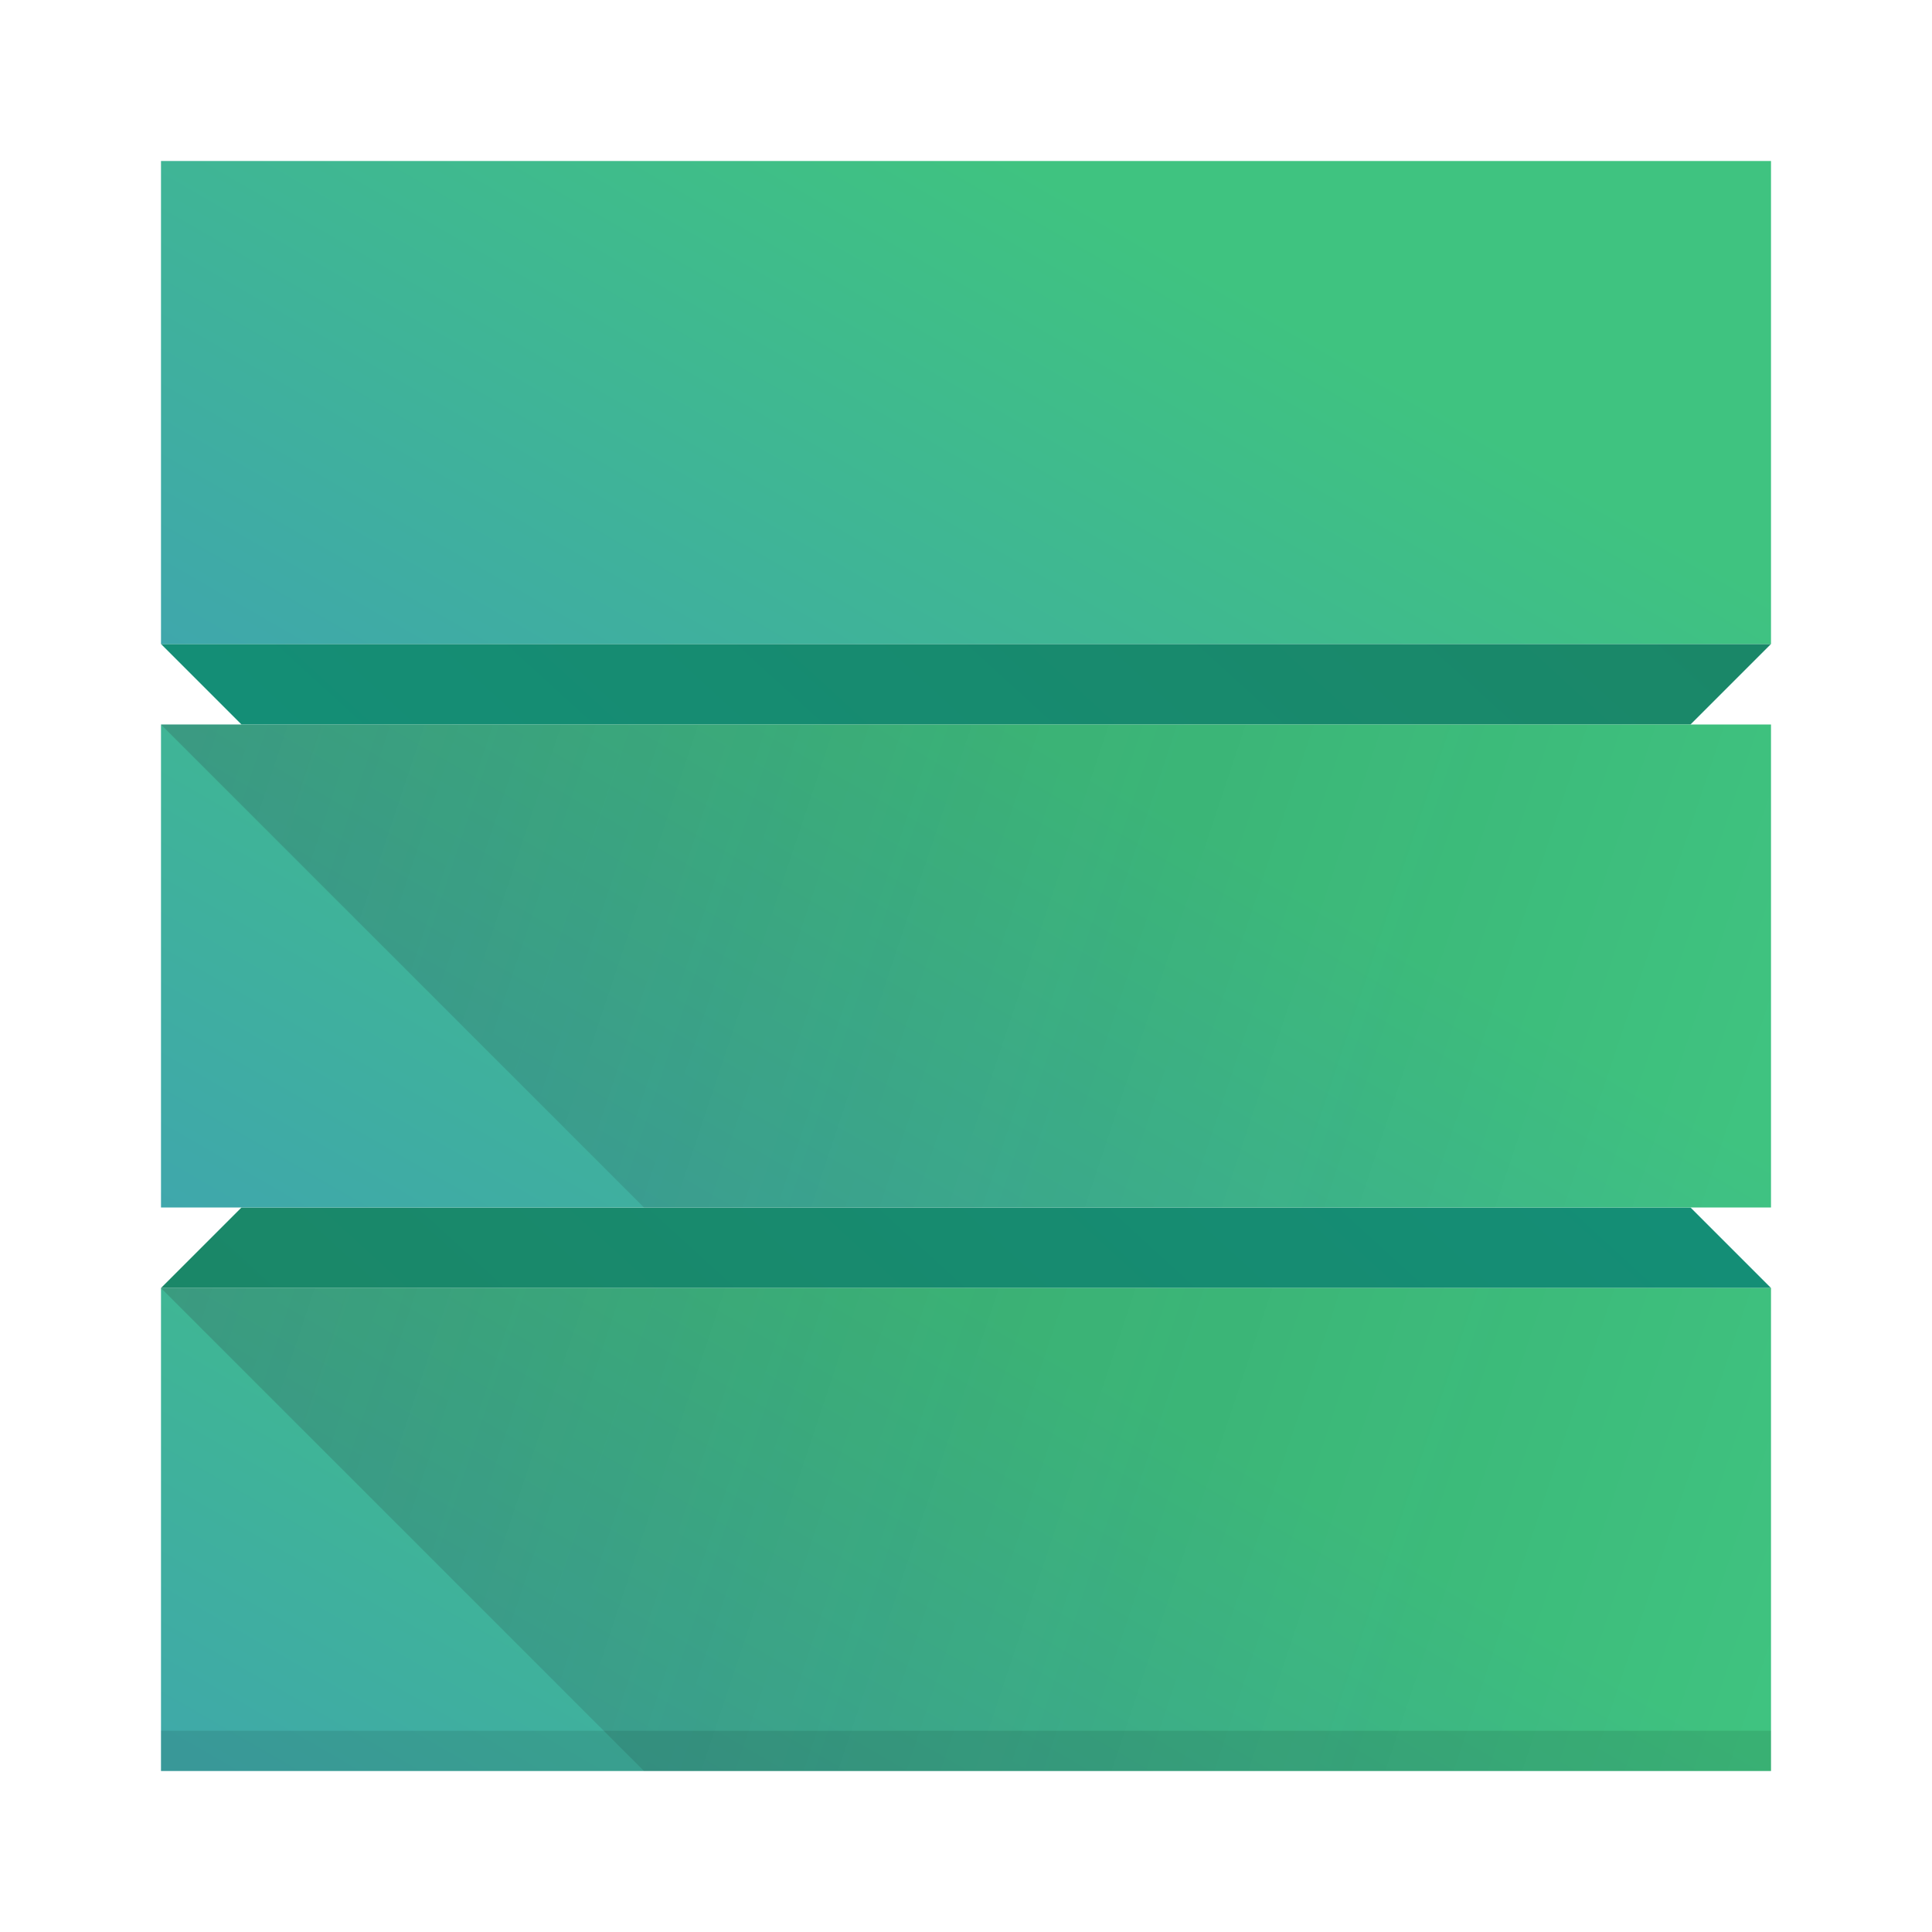
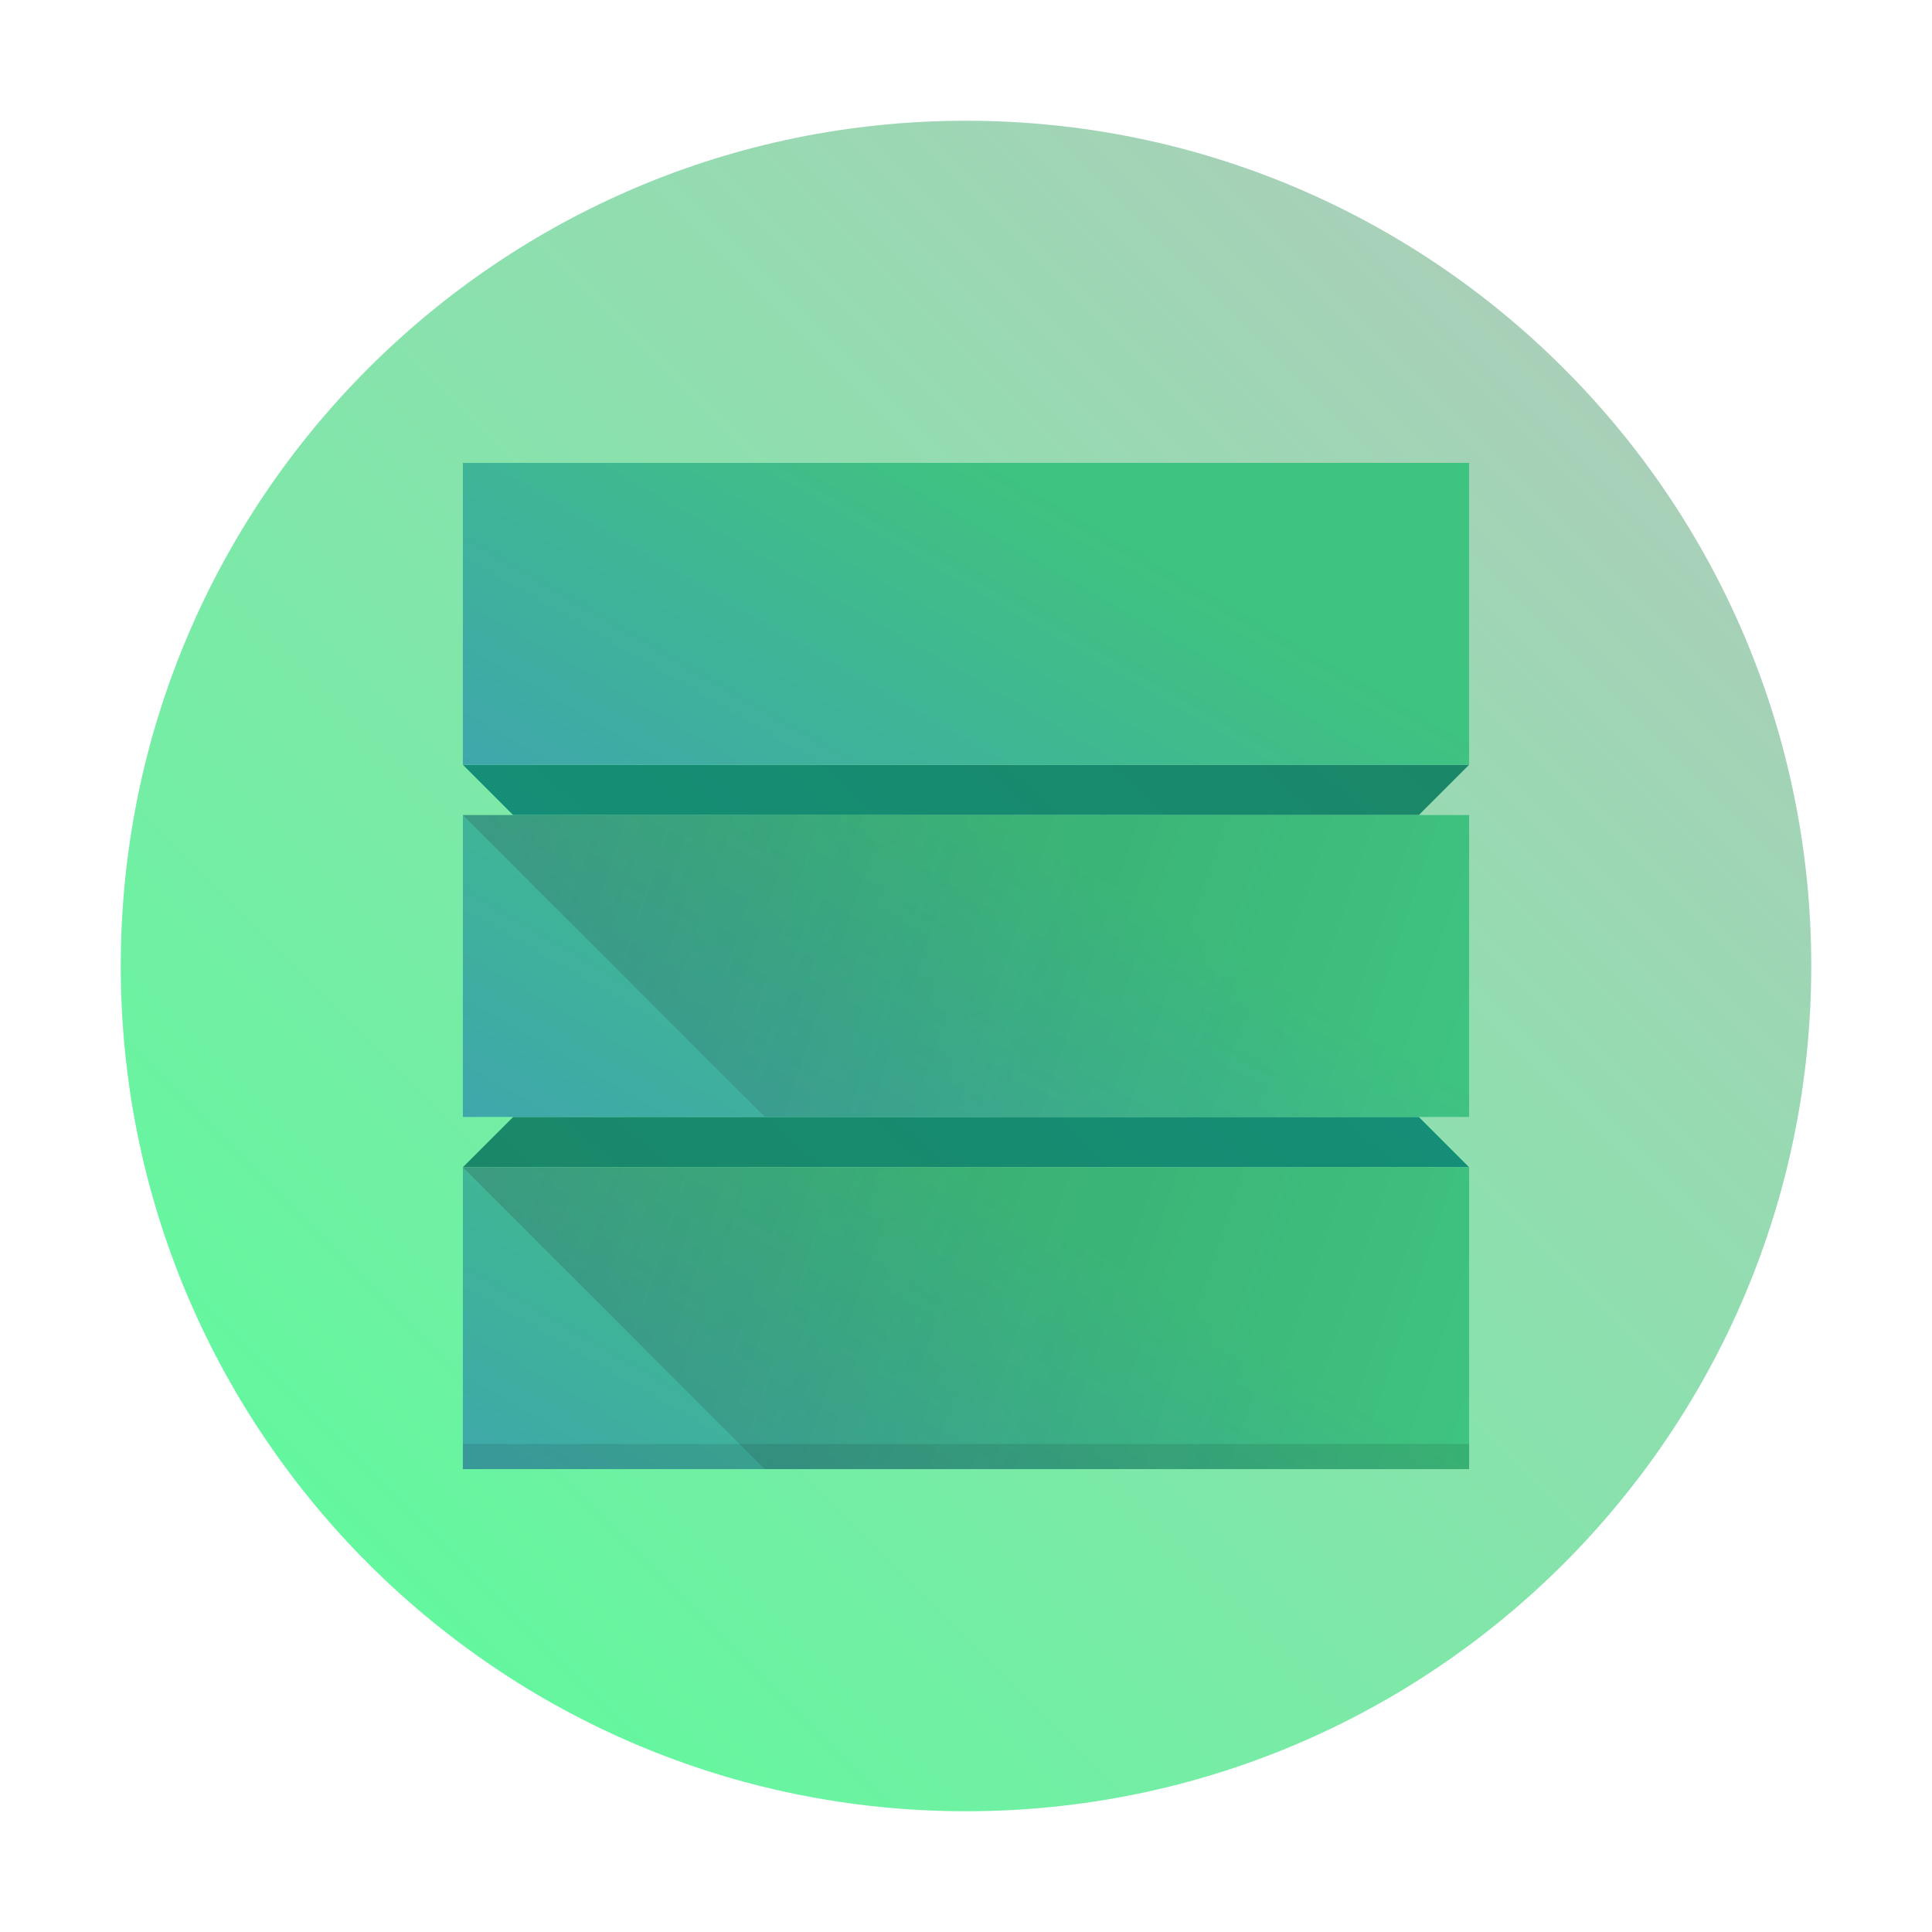
- <svg xmlns="http://www.w3.org/2000/svg" xmlns:xlink="http://www.w3.org/1999/xlink" width="48" height="48">
-   <defs>
+ <svg xmlns="http://www.w3.org/2000/svg" xmlns:xlink="http://www.w3.org/1999/xlink" width="48" height="48" version="1.1" id="svg7714">
+   <defs id="defs7692">
    <linearGradient id="a" y1="4.716" x1="17.483" y2="39.833" x2="37.758" gradientUnits="userSpaceOnUse" gradientTransform="matrix(-.99376-.00423.00423.98887 47.823 2.34)">
-       <stop stop-color="#3fc380" />
-       <stop offset="1" stop-color="#3f8ed3" />
+       <stop stop-color="#3fc380" id="stop7673" />
+       <stop offset="1" stop-color="#3f8ed3" id="stop7675" />
    </linearGradient>
-     <linearGradient xlink:href="#a" id="b" y1="4.716" x1="17.483" y2="39.833" x2="37.758" gradientUnits="userSpaceOnUse" gradientTransform="matrix(-.99376-.00423.00423.98887 47.823 31.34)" />
-     <linearGradient xlink:href="#a" id="c" y1="4.716" x1="17.483" y2="39.833" x2="37.758" gradientUnits="userSpaceOnUse" gradientTransform="matrix(-.99376-.00423.00423.98887 47.823 16.34)" />
+     <linearGradient xlink:href="#a" id="b" y1="4.716" x1="17.483" y2="39.833" x2="37.758" gradientUnits="userSpaceOnUse" gradientTransform="matrix(-0.99376,-0.00423,0.00423,0.98887,47.823,31.34)" />
+     <linearGradient xlink:href="#a" id="c" y1="4.716" x1="17.483" y2="39.833" x2="37.758" gradientUnits="userSpaceOnUse" gradientTransform="matrix(-0.99376,-0.00423,0.00423,0.98887,47.823,16.34)" />
    <linearGradient id="d" y1="4.716" x1="17.483" y2="39.833" x2="37.758" gradientUnits="userSpaceOnUse" gradientTransform="matrix(-.99376-.0067.00423 1.56572 47.823 12.372)">
-       <stop stop-color="#148e76" />
-       <stop offset="1" stop-color="#218059" />
+       <stop stop-color="#148e76" id="stop7680" />
+       <stop offset="1" stop-color="#218059" id="stop7682" />
    </linearGradient>
    <linearGradient id="e" y1="18" x1="4" y2="31" x2="43" gradientUnits="userSpaceOnUse" gradientTransform="translate(0-2)">
-       <stop stop-color="#292c2f" />
-       <stop offset="1" stop-opacity="0" />
+       <stop stop-color="#292c2f" id="stop7685" />
+       <stop offset="1" stop-opacity="0" id="stop7687" />
    </linearGradient>
-     <linearGradient xlink:href="#e" id="f" y1="18" x1="4" y2="31" x2="43" gradientUnits="userSpaceOnUse" gradientTransform="translate(0 14)" />
-     <linearGradient xlink:href="#d" id="g" y1="4.716" x1="17.483" y2="39.833" x2="37.758" gradientUnits="userSpaceOnUse" gradientTransform="matrix(.99376.0067-.00423-1.56572.177 35.628)" />
+     <linearGradient xlink:href="#e" id="f" y1="18" x1="4" y2="31" x2="43" gradientUnits="userSpaceOnUse" gradientTransform="translate(0,14)" />
+     <linearGradient xlink:href="#d" id="g" y1="4.716" x1="17.483" y2="39.833" x2="37.758" gradientUnits="userSpaceOnUse" gradientTransform="matrix(0.99376,0.0067,-0.00423,-1.56572,0.177,35.628)" />
+     <linearGradient xlink:href="#linearGradient4141" id="linearGradient4151" gradientUnits="userSpaceOnUse" x1="4" y1="44" x2="44" y2="4" gradientTransform="matrix(1.05,0,0,1.05,-1.199998,-1.2)" />
+     <linearGradient id="linearGradient4141">
+       <stop style="stop-color:#55ff99;stop-opacity:1" offset="0" id="stop7" />
+       <stop style="stop-color:#b7c8be;stop-opacity:1" offset="1" id="stop9" />
+     </linearGradient>
+     <linearGradient id="linearGradient4267">
+       <stop style="stop-color:#6c5548;stop-opacity:1" offset="0" id="stop2233" />
+       <stop style="stop-color:#bb9d71;stop-opacity:1" offset="1" id="stop2235" />
+     </linearGradient>
+     <linearGradient id="linearGradient4349">
+       <stop style="stop-color:#000000;stop-opacity:1;" offset="0" id="stop2228" />
+       <stop style="stop-color:#000000;stop-opacity:0;" offset="1" id="stop2230" />
+     </linearGradient>
+     <linearGradient id="linearGradient6951">
+       <stop style="stop-color:#ffa92d;stop-opacity:1" offset="0" id="stop2239" />
+       <stop style="stop-color:#cd7223;stop-opacity:1" offset="1" id="stop2241" />
+     </linearGradient>
+     <linearGradient id="linearGradient4176">
+       <stop style="stop-color:#6f8181;stop-opacity:1" offset="0" id="stop2213" />
+       <stop style="stop-color:#b0b8b8;stop-opacity:1" offset="1" id="stop2215" />
+     </linearGradient>
+     <radialGradient cx="15.415" cy="35.357" r="7.579" fx="15.415" fy="35.357" id="radialGradient6969-2-2" xlink:href="#linearGradient4215" gradientUnits="userSpaceOnUse" gradientTransform="matrix(-0.1330124,-0.4321708,0.4400097,-0.1240727,90.57509,19.46246)" />
+     <linearGradient id="linearGradient4215">
+       <stop offset="0" style="stop-color:#334545;stop-opacity:1" id="stop2218" />
+       <stop offset="1" style="stop-color:#172525;stop-opacity:1" id="stop2220" />
+     </linearGradient>
+     <radialGradient xlink:href="#linearGradient4209" id="radialGradient4289-9-9" cx="13.5" cy="21.5" fx="13.5" fy="21.5" r="4.5" gradientUnits="userSpaceOnUse" gradientTransform="matrix(0.7083558,0,0,0.7083561,74.84514,-18.94326)" />
+     <linearGradient id="linearGradient4209">
+       <stop offset="0" style="stop-color:#cfd5d5;stop-opacity:1" id="stop2223" />
+       <stop offset="1" style="stop-color:#fcfcfc;stop-opacity:1" id="stop2225" />
+     </linearGradient>
+     <radialGradient xlink:href="#linearGradient4215" id="radialGradient4335-0-0" cx="3.496" cy="22.823" fx="3.496" fy="22.823" r="5.5" gradientTransform="matrix(0.7083558,0,0,0.7727521,74.84514,-20.61756)" gradientUnits="userSpaceOnUse" />
+     <radialGradient xlink:href="#linearGradient4209" id="radialGradient4281-6-6" cx="22" cy="22" fx="22" fy="22" r="5" gradientUnits="userSpaceOnUse" gradientTransform="matrix(0.7083558,0,0,0.7083561,74.84514,-18.94326)" />
+     <radialGradient xlink:href="#linearGradient4215" id="radialGradient4282-2-2" cx="23.5" cy="22.5" fx="23.5" fy="22.5" r="2.5" gradientUnits="userSpaceOnUse" gradientTransform="matrix(0.7083558,0,0,0.7083561,74.84514,-18.94326)" />
+     <radialGradient xlink:href="#linearGradient4215" id="radialGradient4290-6-6" cx="14.5" cy="21.5" fx="14.5" fy="21.5" r="2.5" gradientUnits="userSpaceOnUse" gradientTransform="matrix(0.5666847,0,0,0.5666849,77.25355,-15.54315)" />
+     <linearGradient xlink:href="#d" id="linearGradient9064" gradientUnits="userSpaceOnUse" gradientTransform="matrix(0.99376,0.0067,-0.00423,-1.56572,0.177,35.628)" x1="17.483" y1="4.716" x2="37.758" y2="39.833" />
+     <linearGradient xlink:href="#d" id="linearGradient9066" gradientUnits="userSpaceOnUse" gradientTransform="matrix(-0.99376,-0.0067,0.00423,1.56572,47.823,12.372)" x1="17.483" y1="4.716" x2="37.758" y2="39.833" />
+     <linearGradient xlink:href="#a" id="linearGradient9068" gradientUnits="userSpaceOnUse" gradientTransform="matrix(-0.99376,-0.00423,0.00423,0.98887,47.823,2.34)" x1="17.483" y1="4.716" x2="37.758" y2="39.833" />
+     <linearGradient xlink:href="#a" id="linearGradient9070" gradientUnits="userSpaceOnUse" gradientTransform="matrix(-0.99376,-0.00423,0.00423,0.98887,47.823,31.34)" x1="17.483" y1="4.716" x2="37.758" y2="39.833" />
+     <linearGradient xlink:href="#a" id="linearGradient9072" gradientUnits="userSpaceOnUse" gradientTransform="matrix(-0.99376,-0.00423,0.00423,0.98887,47.823,16.34)" x1="17.483" y1="4.716" x2="37.758" y2="39.833" />
+     <linearGradient xlink:href="#e" id="linearGradient9074" gradientUnits="userSpaceOnUse" gradientTransform="translate(0,-2)" x1="4" y1="18" x2="43" y2="31" />
+     <linearGradient xlink:href="#e" id="linearGradient9076" gradientUnits="userSpaceOnUse" gradientTransform="translate(0,14)" x1="4" y1="18" x2="43" y2="31" />
  </defs>
-   <g stroke-linejoin="bevel" stroke-width="2">
-     <path fill="url(#g)" d="m42 18h-36l-2-2h40z" />
-     <path fill="url(#d)" d="m6 30h36l2 2h-40z" />
-     <path fill="url(#a)" d="m4 4h40v12h-40z" />
-     <path fill="url(#b)" d="m4 32h40v12h-40z" />
-     <path fill="url(#c)" d="m4 18h40v12h-40z" />
+   <rect style="fill:url(#linearGradient4151);fill-opacity:1;stroke:none;stroke-width:1.05" width="42" height="42" x="3" y="3" ry="21" rx="21" id="rect16" />
+   <g stroke-linejoin="bevel" stroke-width="2" id="g7704-6" transform="matrix(0.625,0,0,0.625,9,9)">
+     <path fill="url(#g)" d="M 42,18 H 6 L 4,16 h 40 z" id="path7694-2" style="fill:url(#linearGradient9064)" />
+     <path fill="url(#d)" d="m 6,30 h 36 l 2,2 H 4 Z" id="path7696-9" style="fill:url(#linearGradient9066)" />
+     <path fill="url(#a)" d="M 4,4 H 44 V 16 H 4 Z" id="path7698-1" style="fill:url(#linearGradient9068)" />
+     <path fill="url(#b)" d="M 4,32 H 44 V 44 H 4 Z" id="path7700-2" style="fill:url(#linearGradient9070)" />
+     <path fill="url(#c)" d="M 4,18 H 44 V 30 H 4 Z" id="path7702-7" style="fill:url(#linearGradient9072)" />
  </g>
-   <g fill-rule="evenodd">
-     <path opacity=".2" fill="url(#e)" d="m4 18l12 12h28v-12z" />
-     <path opacity=".2" fill="url(#f)" d="m4 32l12 12h28v-12z" />
+   <g fill-rule="evenodd" id="g7710-0" transform="matrix(0.625,0,0,0.625,9,9)">
+     <path opacity="0.2" fill="url(#e)" d="M 4,18 16,30 H 44 V 18 Z" id="path7706-9" style="fill:url(#linearGradient9074)" />
+     <path opacity="0.2" fill="url(#f)" d="M 4,32 16,44 H 44 V 32 Z" id="path7708-3" style="fill:url(#linearGradient9076)" />
  </g>
-   <path opacity=".1" stroke-linejoin="bevel" stroke-width="2" d="m4 43h40v1h-40z" />
+   <path opacity="0.1" stroke-linejoin="bevel" stroke-width="1.25" d="M 11.5,35.875 H 36.5 V 36.5 H 11.5 Z" id="path7712-6" />
</svg>
